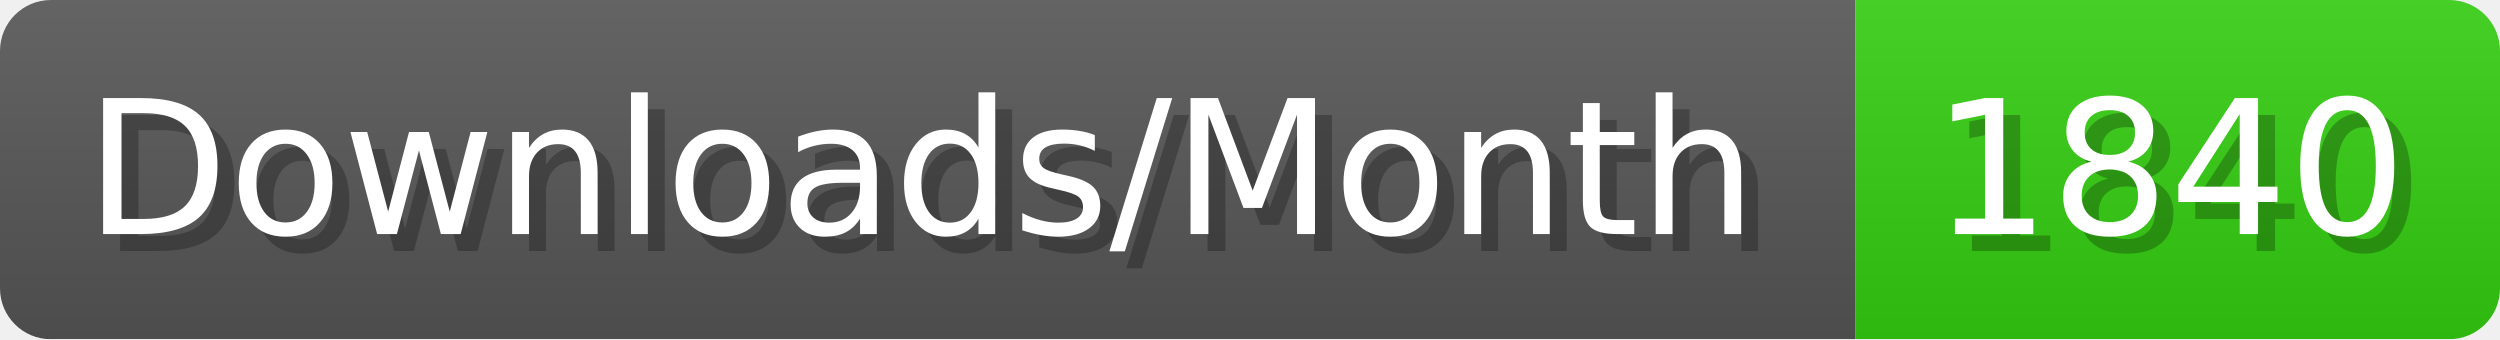
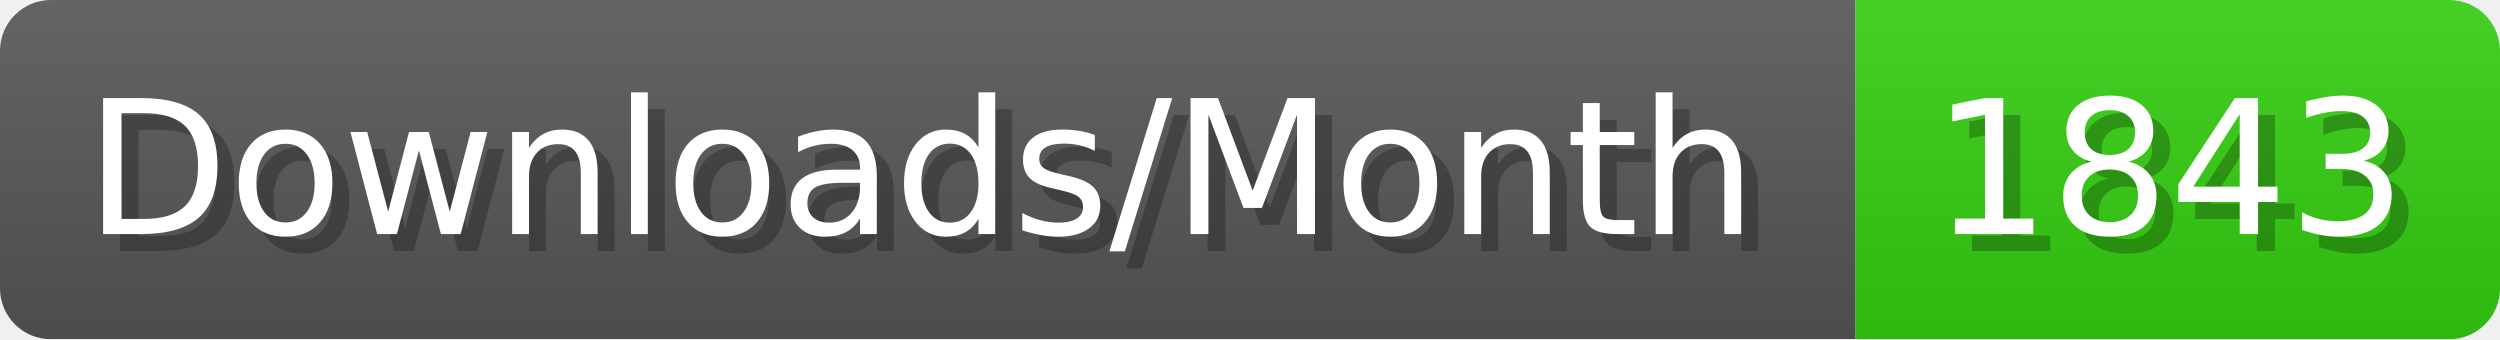
- <svg xmlns="http://www.w3.org/2000/svg" width="147.4" height="20" viewBox="0 0 1474 200" role="img" aria-label="Downloads/Month: 1840">
+ <svg xmlns="http://www.w3.org/2000/svg" width="147.4" height="20" viewBox="0 0 1474 200" role="img" aria-label="Downloads/Month: 1843">
  <linearGradient id="YlXUI" x2="0" y2="100%">
    <stop offset="0" stop-opacity=".1" stop-color="#EEE" />
    <stop offset="1" stop-opacity=".1" />
  </linearGradient>
  <mask id="JHhop">
    <rect width="1474" height="200" rx="30" fill="#FFF" />
  </mask>
  <g mask="url(#JHhop)">
    <rect width="1094" height="200" fill="#555" />
    <rect width="380" height="200" fill="#3C1" x="1094" />
    <rect width="1474" height="200" fill="url(#YlXUI)" />
  </g>
  <g aria-hidden="true" fill="#fff" text-anchor="start" font-family="Verdana,DejaVu Sans,sans-serif" font-size="110">
    <text x="60" y="148" textLength="994" fill="#000" opacity="0.25">Downloads/Month</text>
    <text x="50" y="138" textLength="994">Downloads/Month</text>
-     <text x="1149" y="148" textLength="280" fill="#000" opacity="0.25">1840</text>
-     <text x="1139" y="138" textLength="280">1840</text>
+     <text x="1149" y="148" textLength="280" fill="#000" opacity="0.25">1843</text>
+     <text x="1139" y="138" textLength="280">1843</text>
  </g>
</svg>
